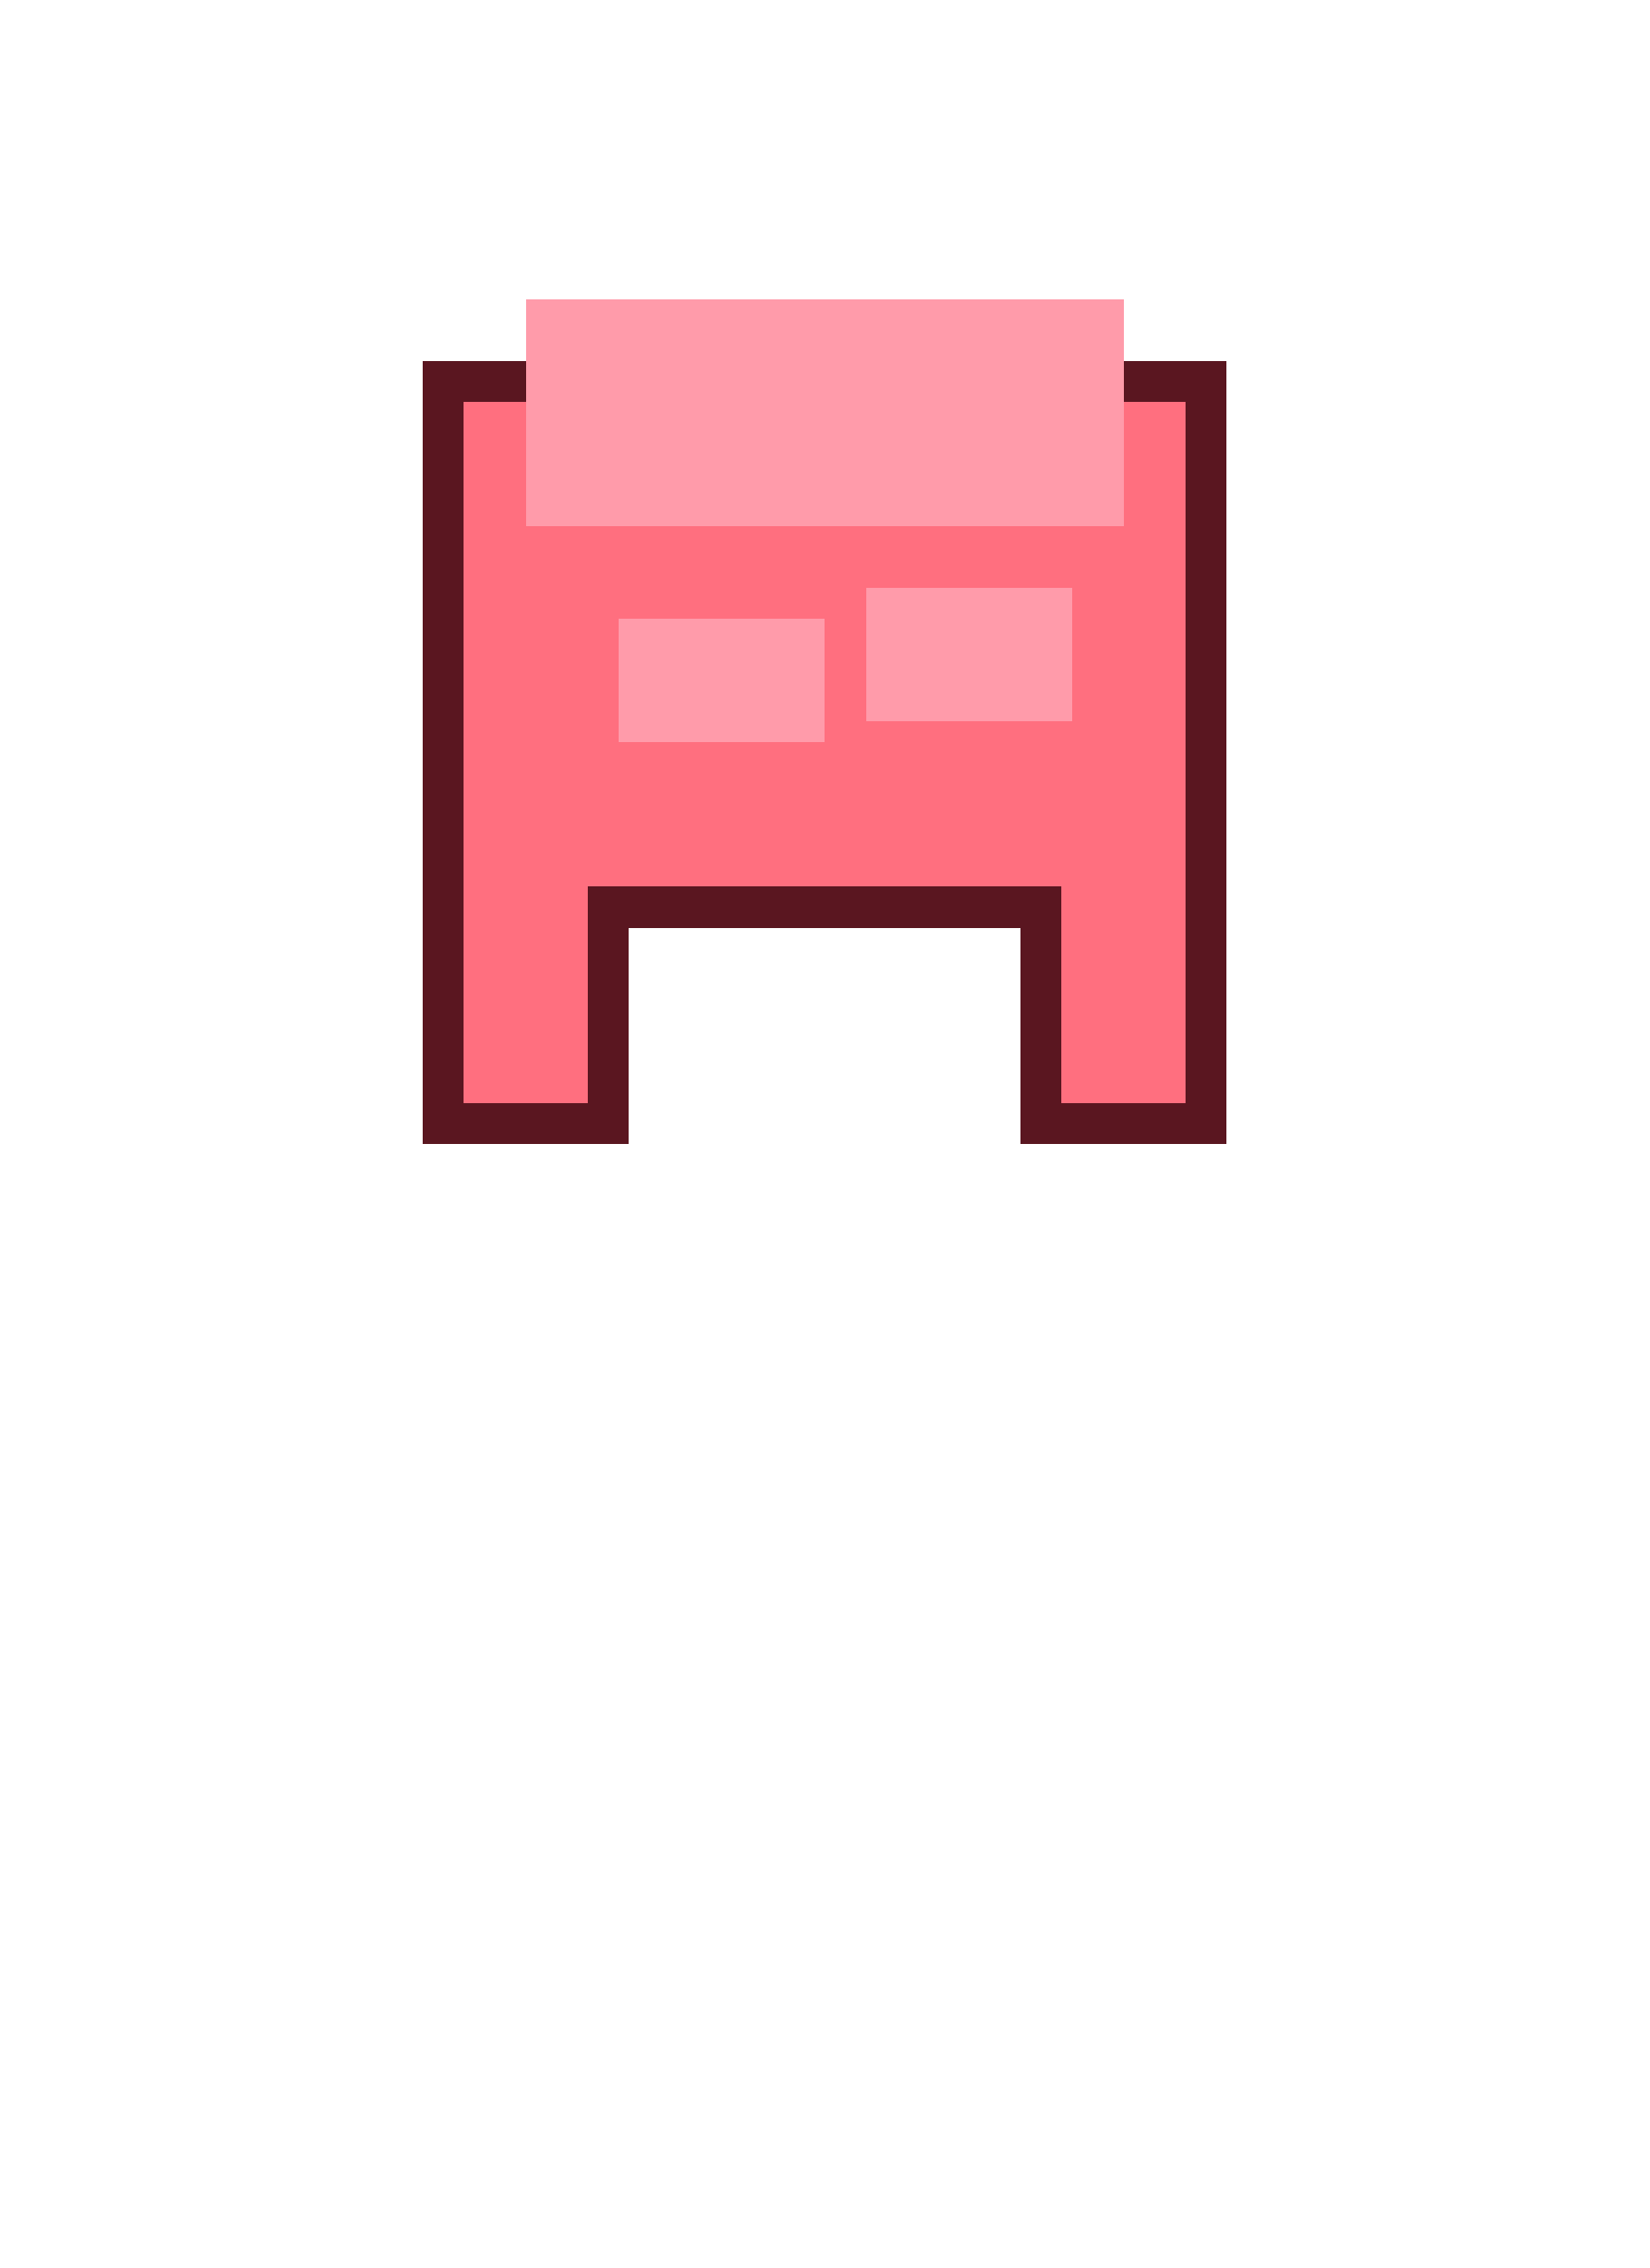
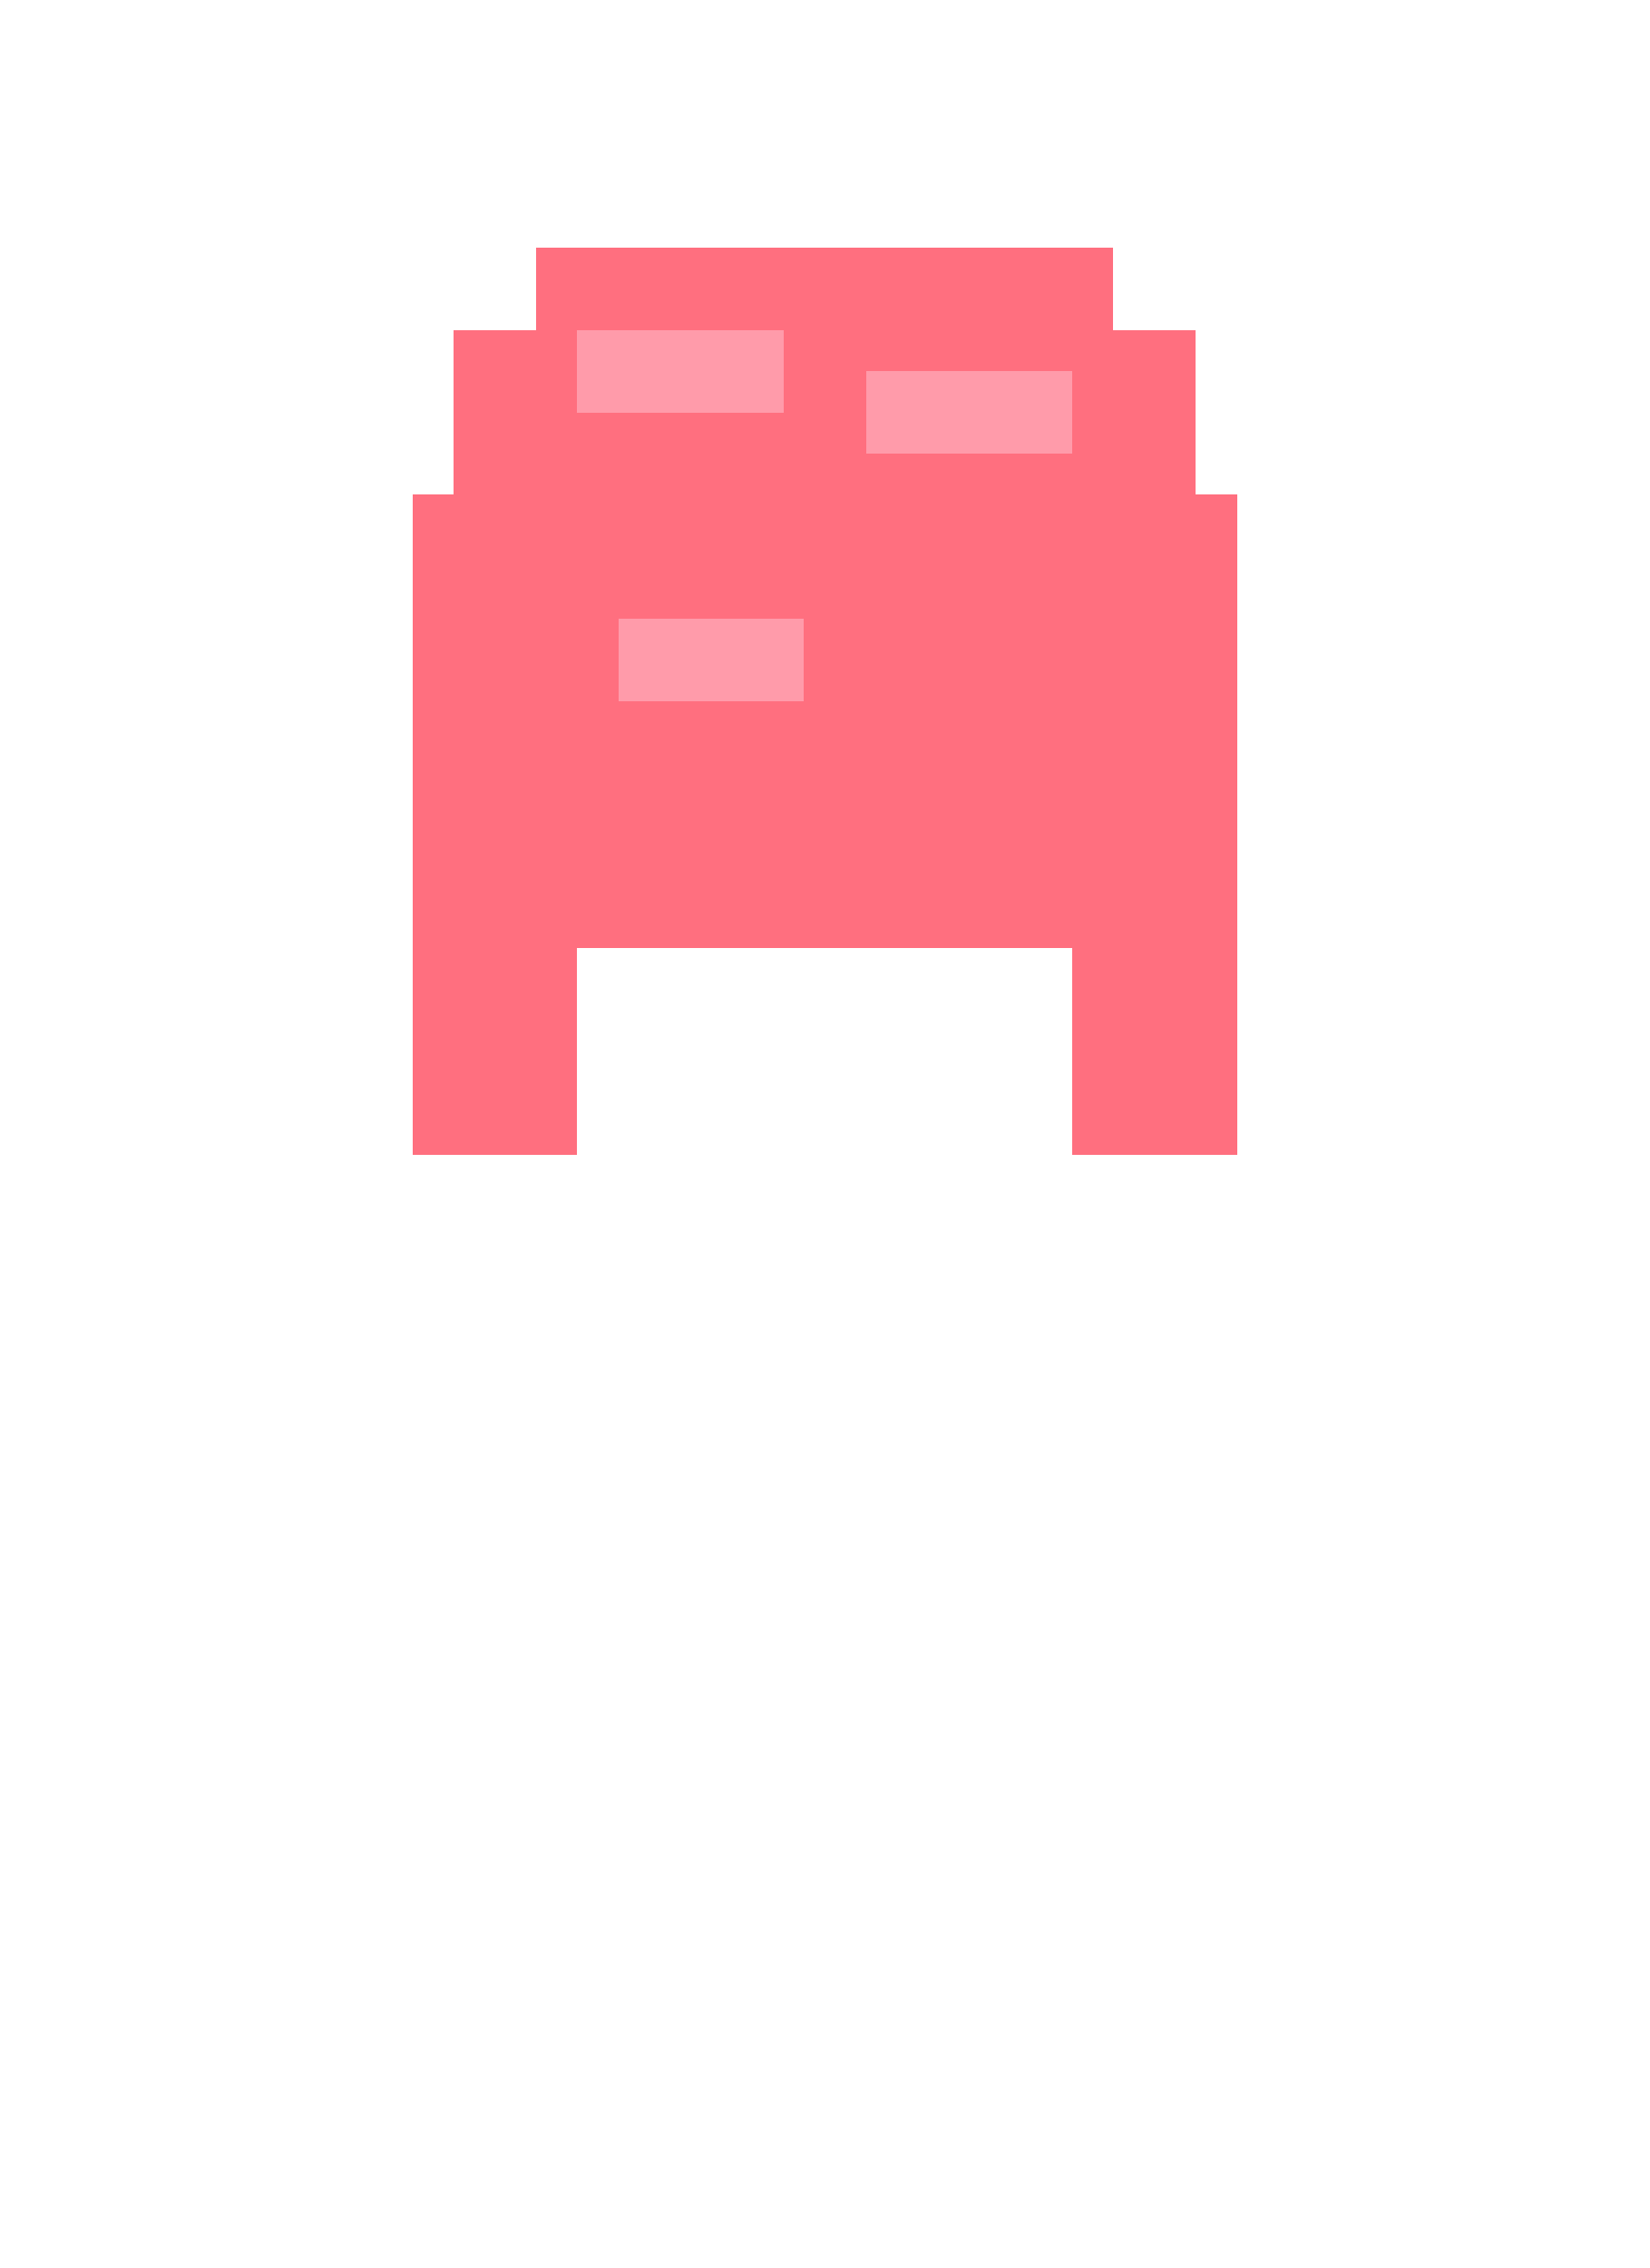
<svg xmlns="http://www.w3.org/2000/svg" viewBox="0 0 160 220" shape-rendering="crispEdges">
-   <path d="M43 37h74v72H101V88H59v21H43z" fill="#ff6f7f" stroke="#5a1620" stroke-width="4" />
-   <path d="M51 29h58v22H51zm9 31h20v12H60zm24-3h20v13H84z" fill="#ff9baa" />
+   <rect width="160" height="220" fill="none" />
+   <g fill="#ff6f7f">
+     <rect x="52" y="24" width="56" height="8" />
+     <rect x="44" y="32" width="72" height="16" />
+     <rect x="40" y="48" width="80" height="44" />
+     <rect x="40" y="92" width="16" height="20" />
+     <rect x="104" y="92" width="16" height="20" />
+   </g>
+   <g fill="#ff9baa">
+     <rect x="56" y="32" width="20" height="8" />
+     <rect x="84" y="36" width="20" height="8" />
+     <rect x="60" y="60" width="18" height="8" />
+   </g>
</svg>
